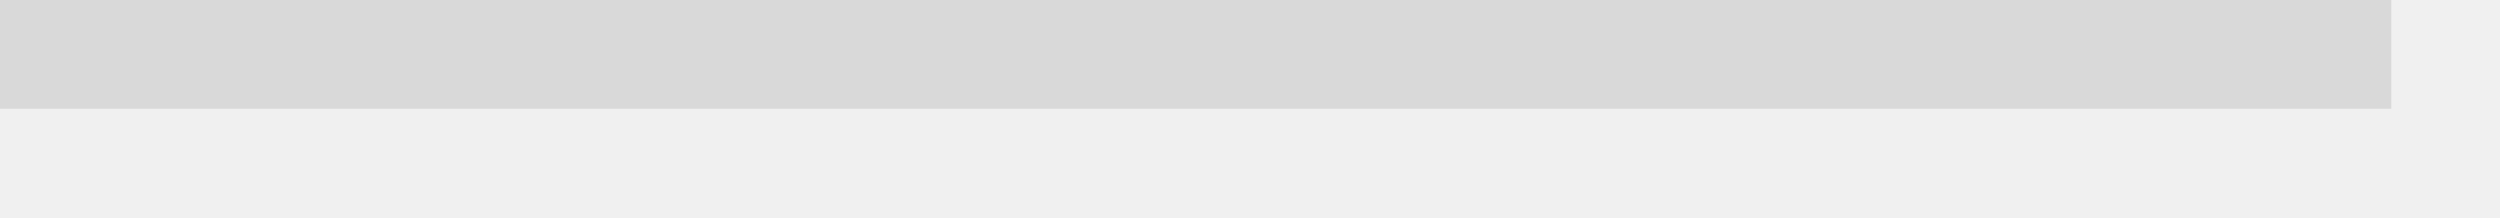
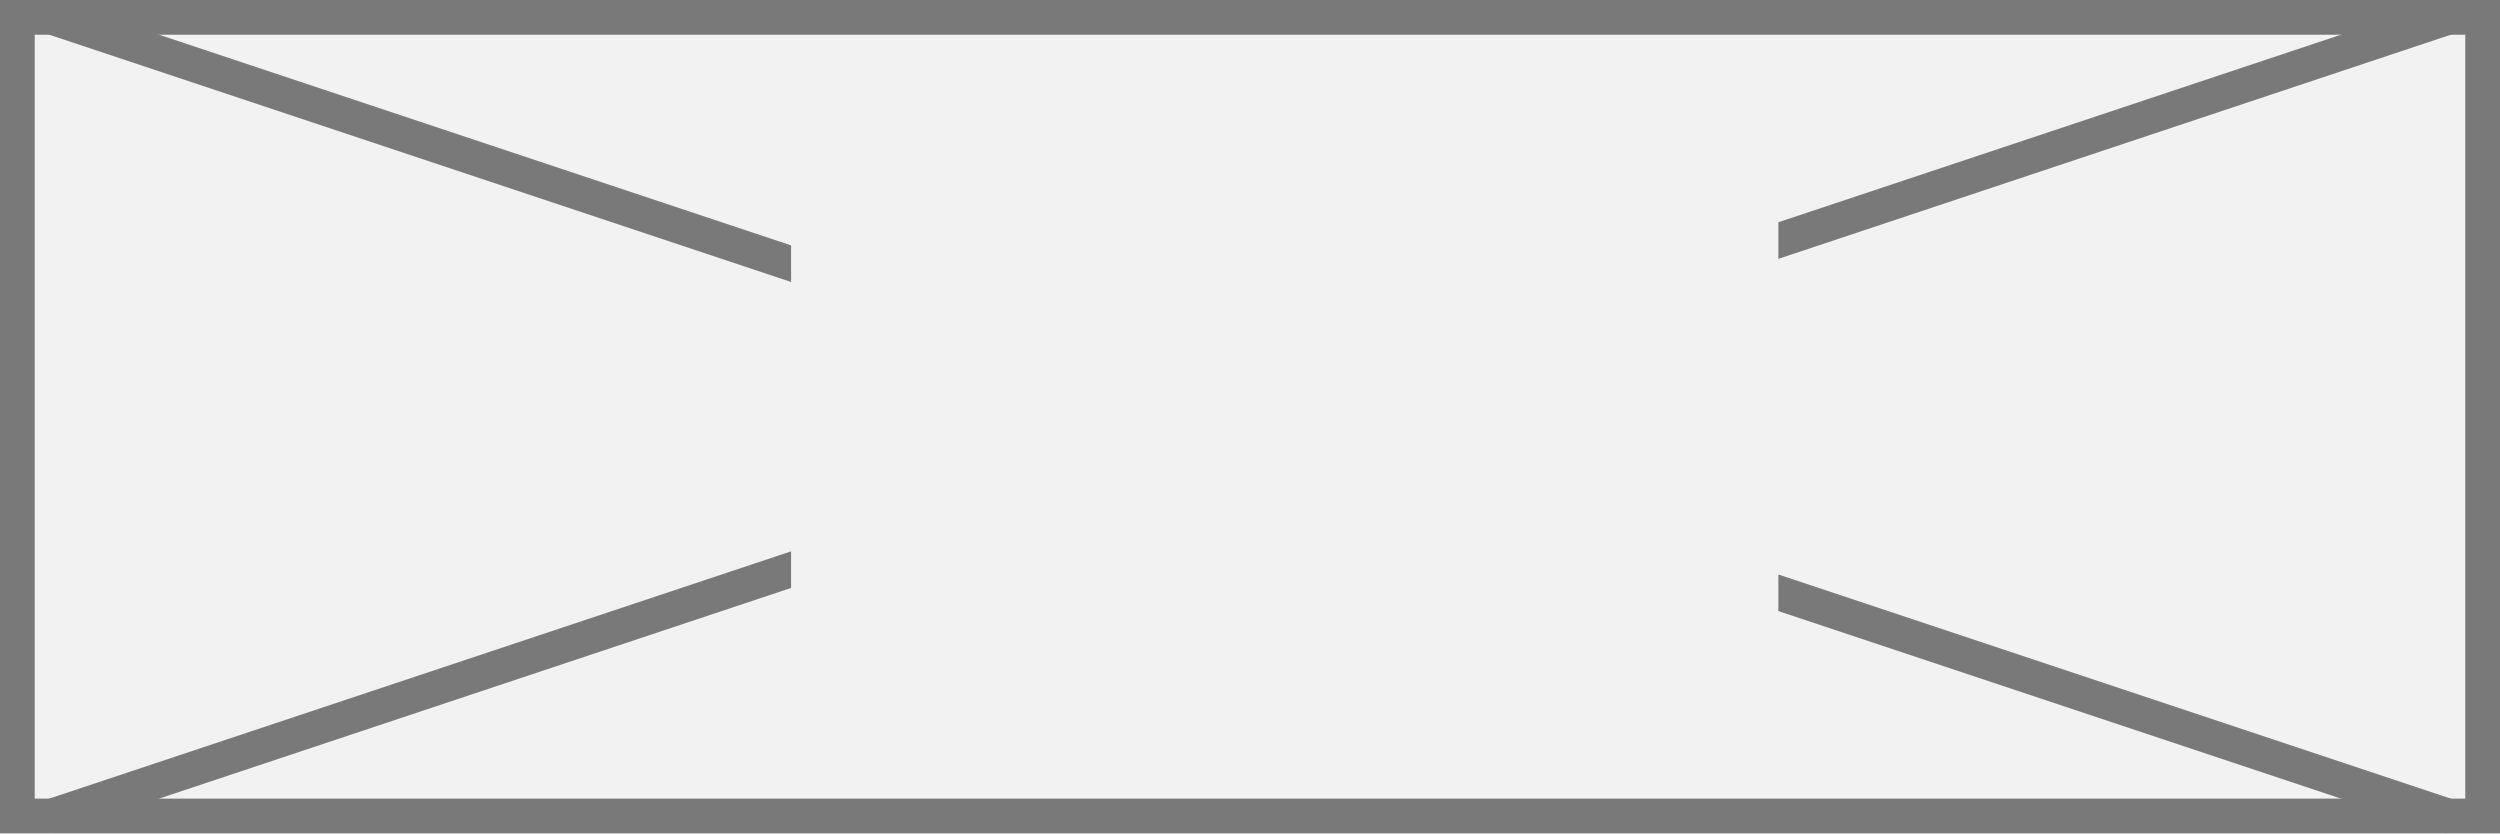
- <svg xmlns="http://www.w3.org/2000/svg" version="1.1" width="23px" height="2px">
-   <g transform="matrix(1 0 0 1 -1950 -698 )">
-     <path d="M 1950 698.5  L 1972 698.5  " stroke-width="1" stroke="#d9d9d9" fill="none" />
+ <svg xmlns="http://www.w3.org/2000/svg" version="1.1" width="72px" height="24px">
+   <defs>
+     <mask fill="white" id="clip15">
+       <path d="M 29.783 24  L 58.217 24  L 58.217 43  L 29.783 43  Z M 7 21  L 79 21  L 79 45  L 7 45  Z " fill-rule="evenodd" />
+     </mask>
+   </defs>
+   <g transform="matrix(1 0 0 1 -7 -21 )">
+     <path d="M 7.5 21.5  L 78.5 21.5  L 78.5 44.5  L 7.5 44.5  L 7.5 21.5  Z " fill-rule="nonzero" fill="#f2f2f2" stroke="none" />
+     <path d="M 7.5 21.5  L 78.5 21.5  L 78.5 44.5  L 7.5 44.5  L 7.5 21.5  Z " stroke-width="1" stroke="#797979" fill="none" />
+     <path d="M 8.423 21.474  L 77.577 44.526  M 77.577 21.474  L 8.423 44.526  " stroke-width="1" stroke="#797979" fill="none" mask="url(#clip15)" />
  </g>
</svg>
